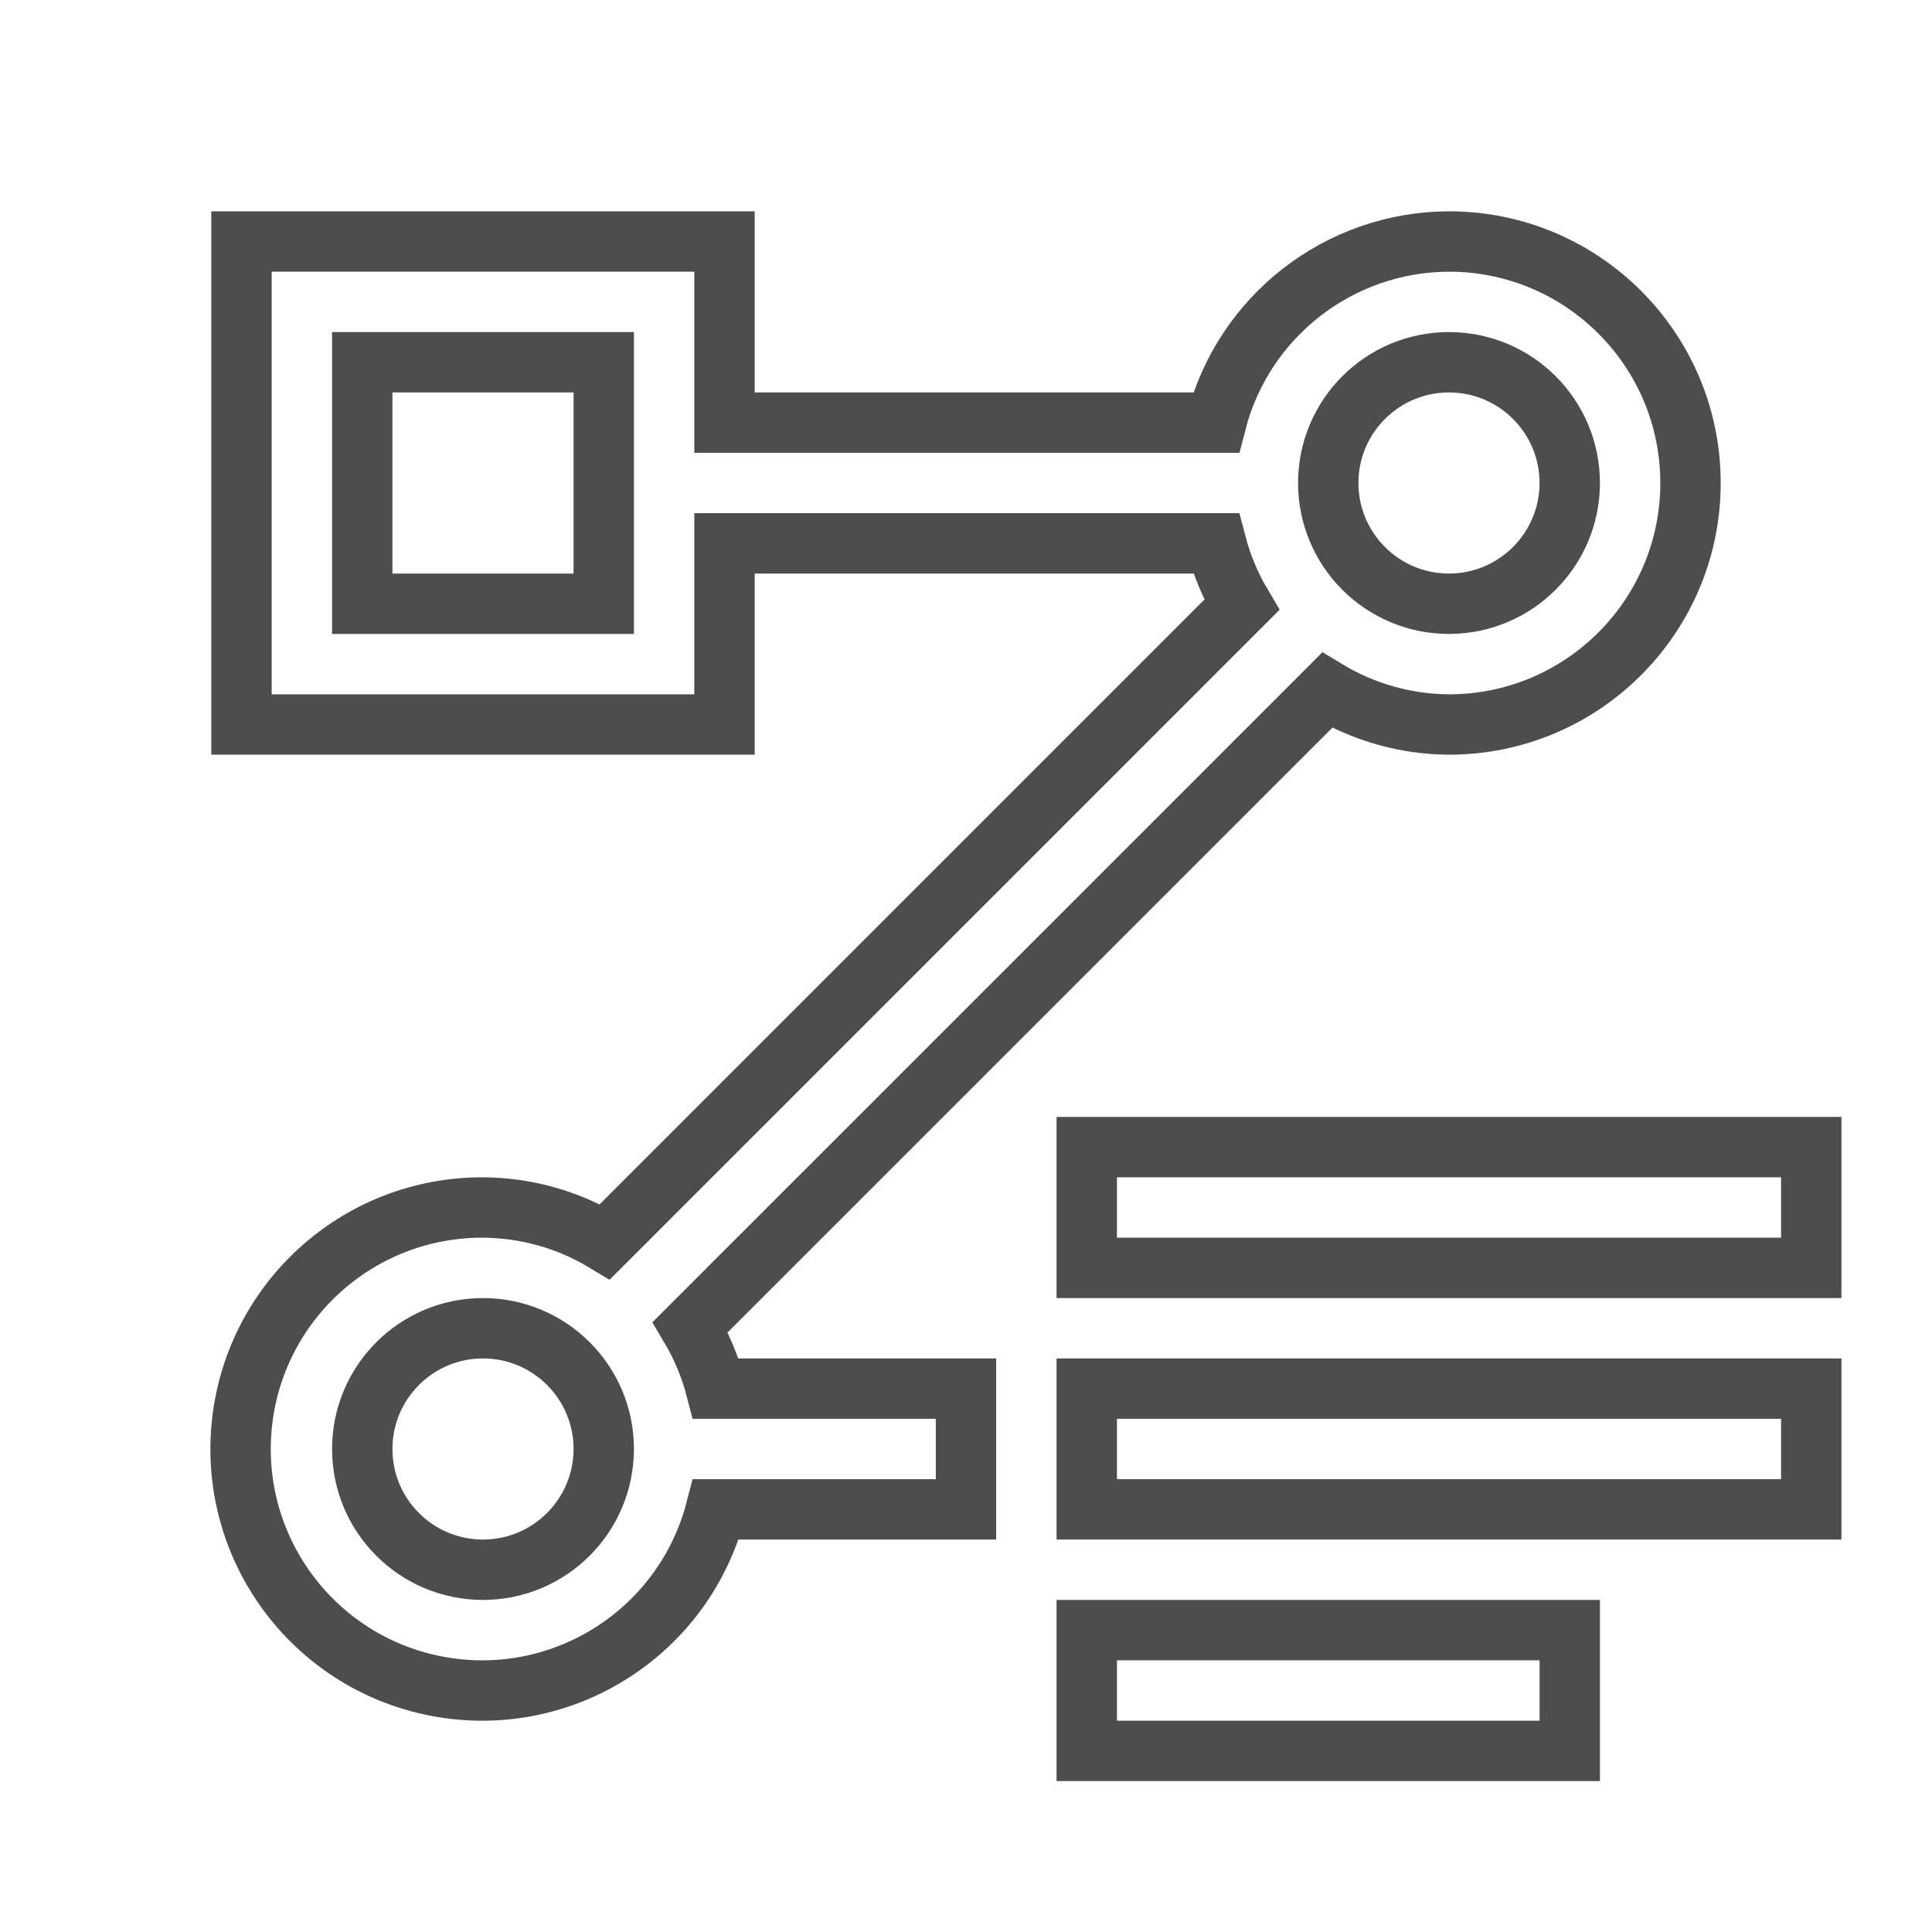
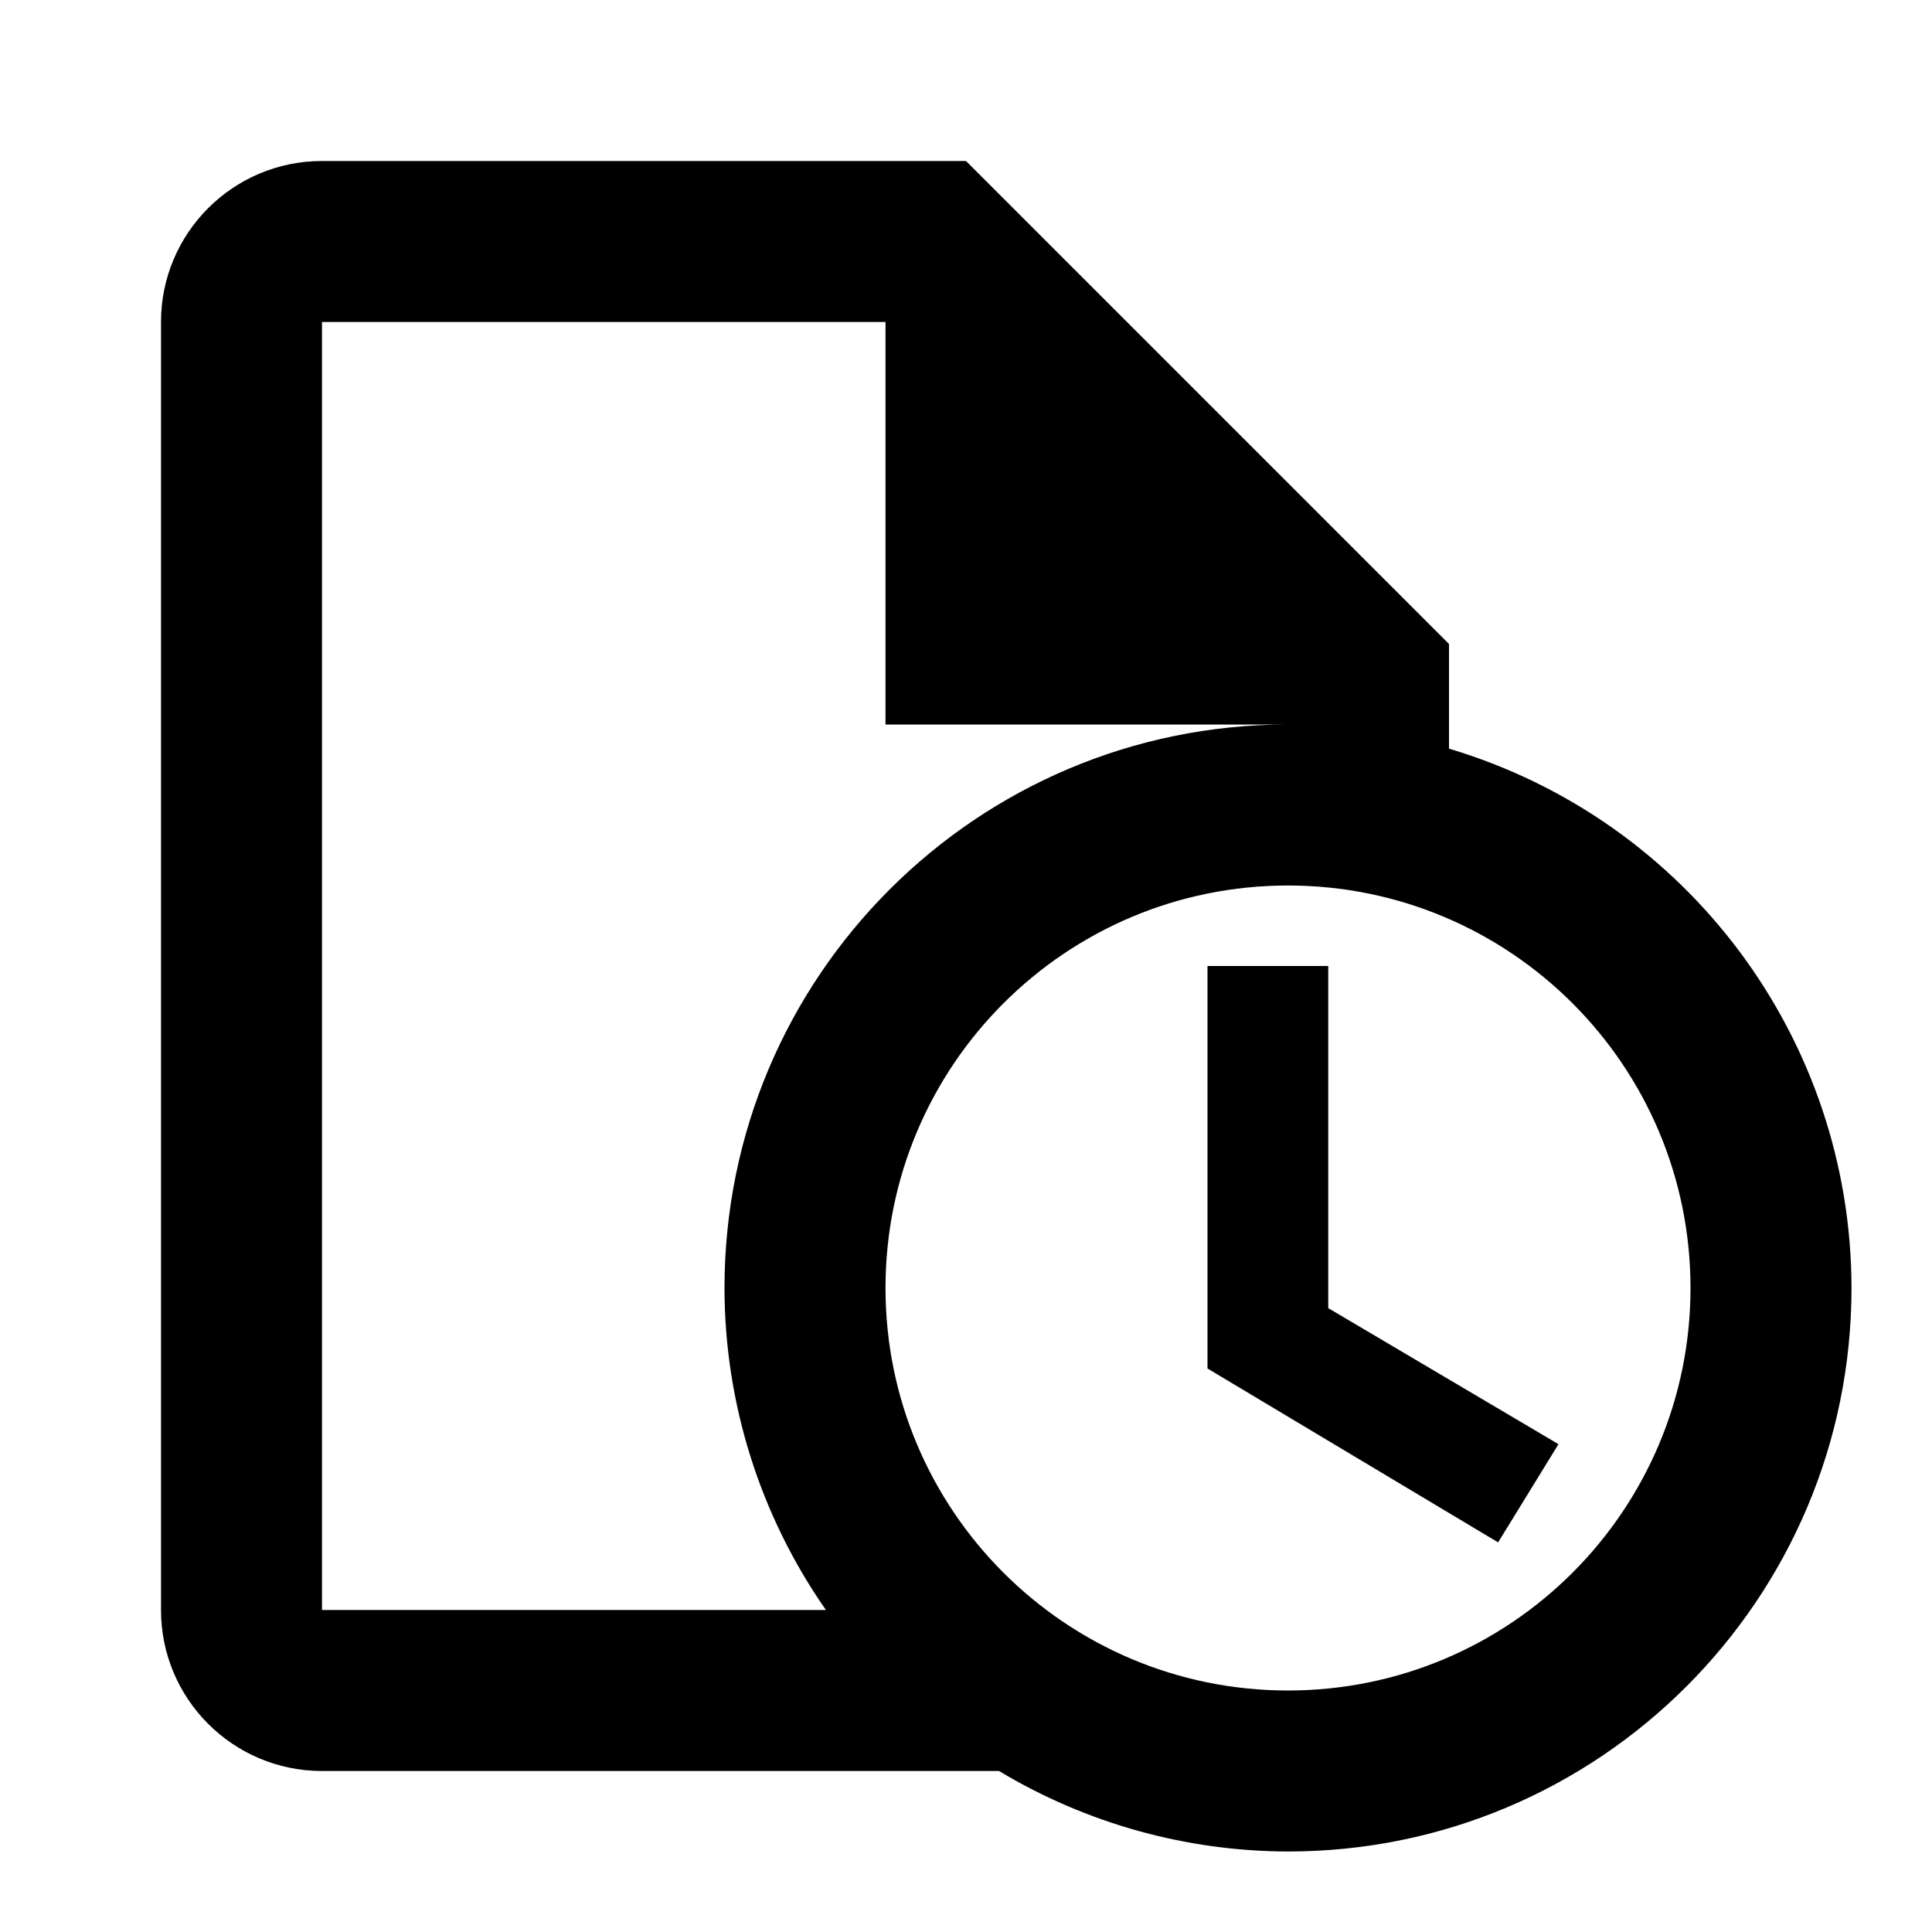
- <svg xmlns="http://www.w3.org/2000/svg" fill="#000000" width="800px" height="800px" viewBox="0 0 32 32" id="icon">
-   <defs>
-     <style>
-       .cls-1 {
-         fill: none;
-       }
- 	  .cls-2 {
- 		stroke:rgb(77,77,77);
- 		fill: none;
- 	  }
-     </style>
-   </defs>
-   <rect x="18" y="19" width="12" height="2" class="cls-2" />
-   <rect x="18" y="23" width="12" height="2" class="cls-2" />
-   <rect x="18" y="27" width="8" height="2" class="cls-2" />
-   <path d="M24,4a3.996,3.996,0,0,0-3.858,3H12V4H4v8h8V9h8.142a3.94,3.94,0,0,0,.425,1.019L10.019,20.567A3.952,3.952,0,0,0,8,20a4,4,0,1,0,3.858,5H16V23H11.858a3.94,3.94,0,0,0-.425-1.019L21.981,11.433A3.952,3.952,0,0,0,24,12a4,4,0,0,0,0-8ZM10,10H6V6h4ZM8,26a2,2,0,1,1,2-2A2.002,2.002,0,0,1,8,26ZM24,10a2,2,0,1,1,2-2A2.002,2.002,0,0,1,24,10Z" class="cls-2" transform="translate(0 0)" />
-   <rect id="_Transparent_Rectangle_" data-name="&lt;Transparent Rectangle&gt;" class="cls-1" width="32" height="32" />
+ <svg xmlns="http://www.w3.org/2000/svg" viewBox="0 0 24 24">
+   <path d="M4 2A2 2 0 0 0 2 4V20A2 2 0 0 0 4 22H12.41A7 7 0 0 0 16 23A7 7 0 0 0 23 16A7 7 0 0 0 18 9.3V8L12 2H4M4 4H11V9H16A7 7 0 0 0 9 16A7 7 0 0 0 10.26 20H4V4M16 11A5 5 0 0 1 21 16A5 5 0 0 1 16 21A5 5 0 0 1 11 16A5 5 0 0 1 16 11M15 12V17L18.61 19.16L19.36 17.94L16.5 16.25V12H15Z" />
</svg>
